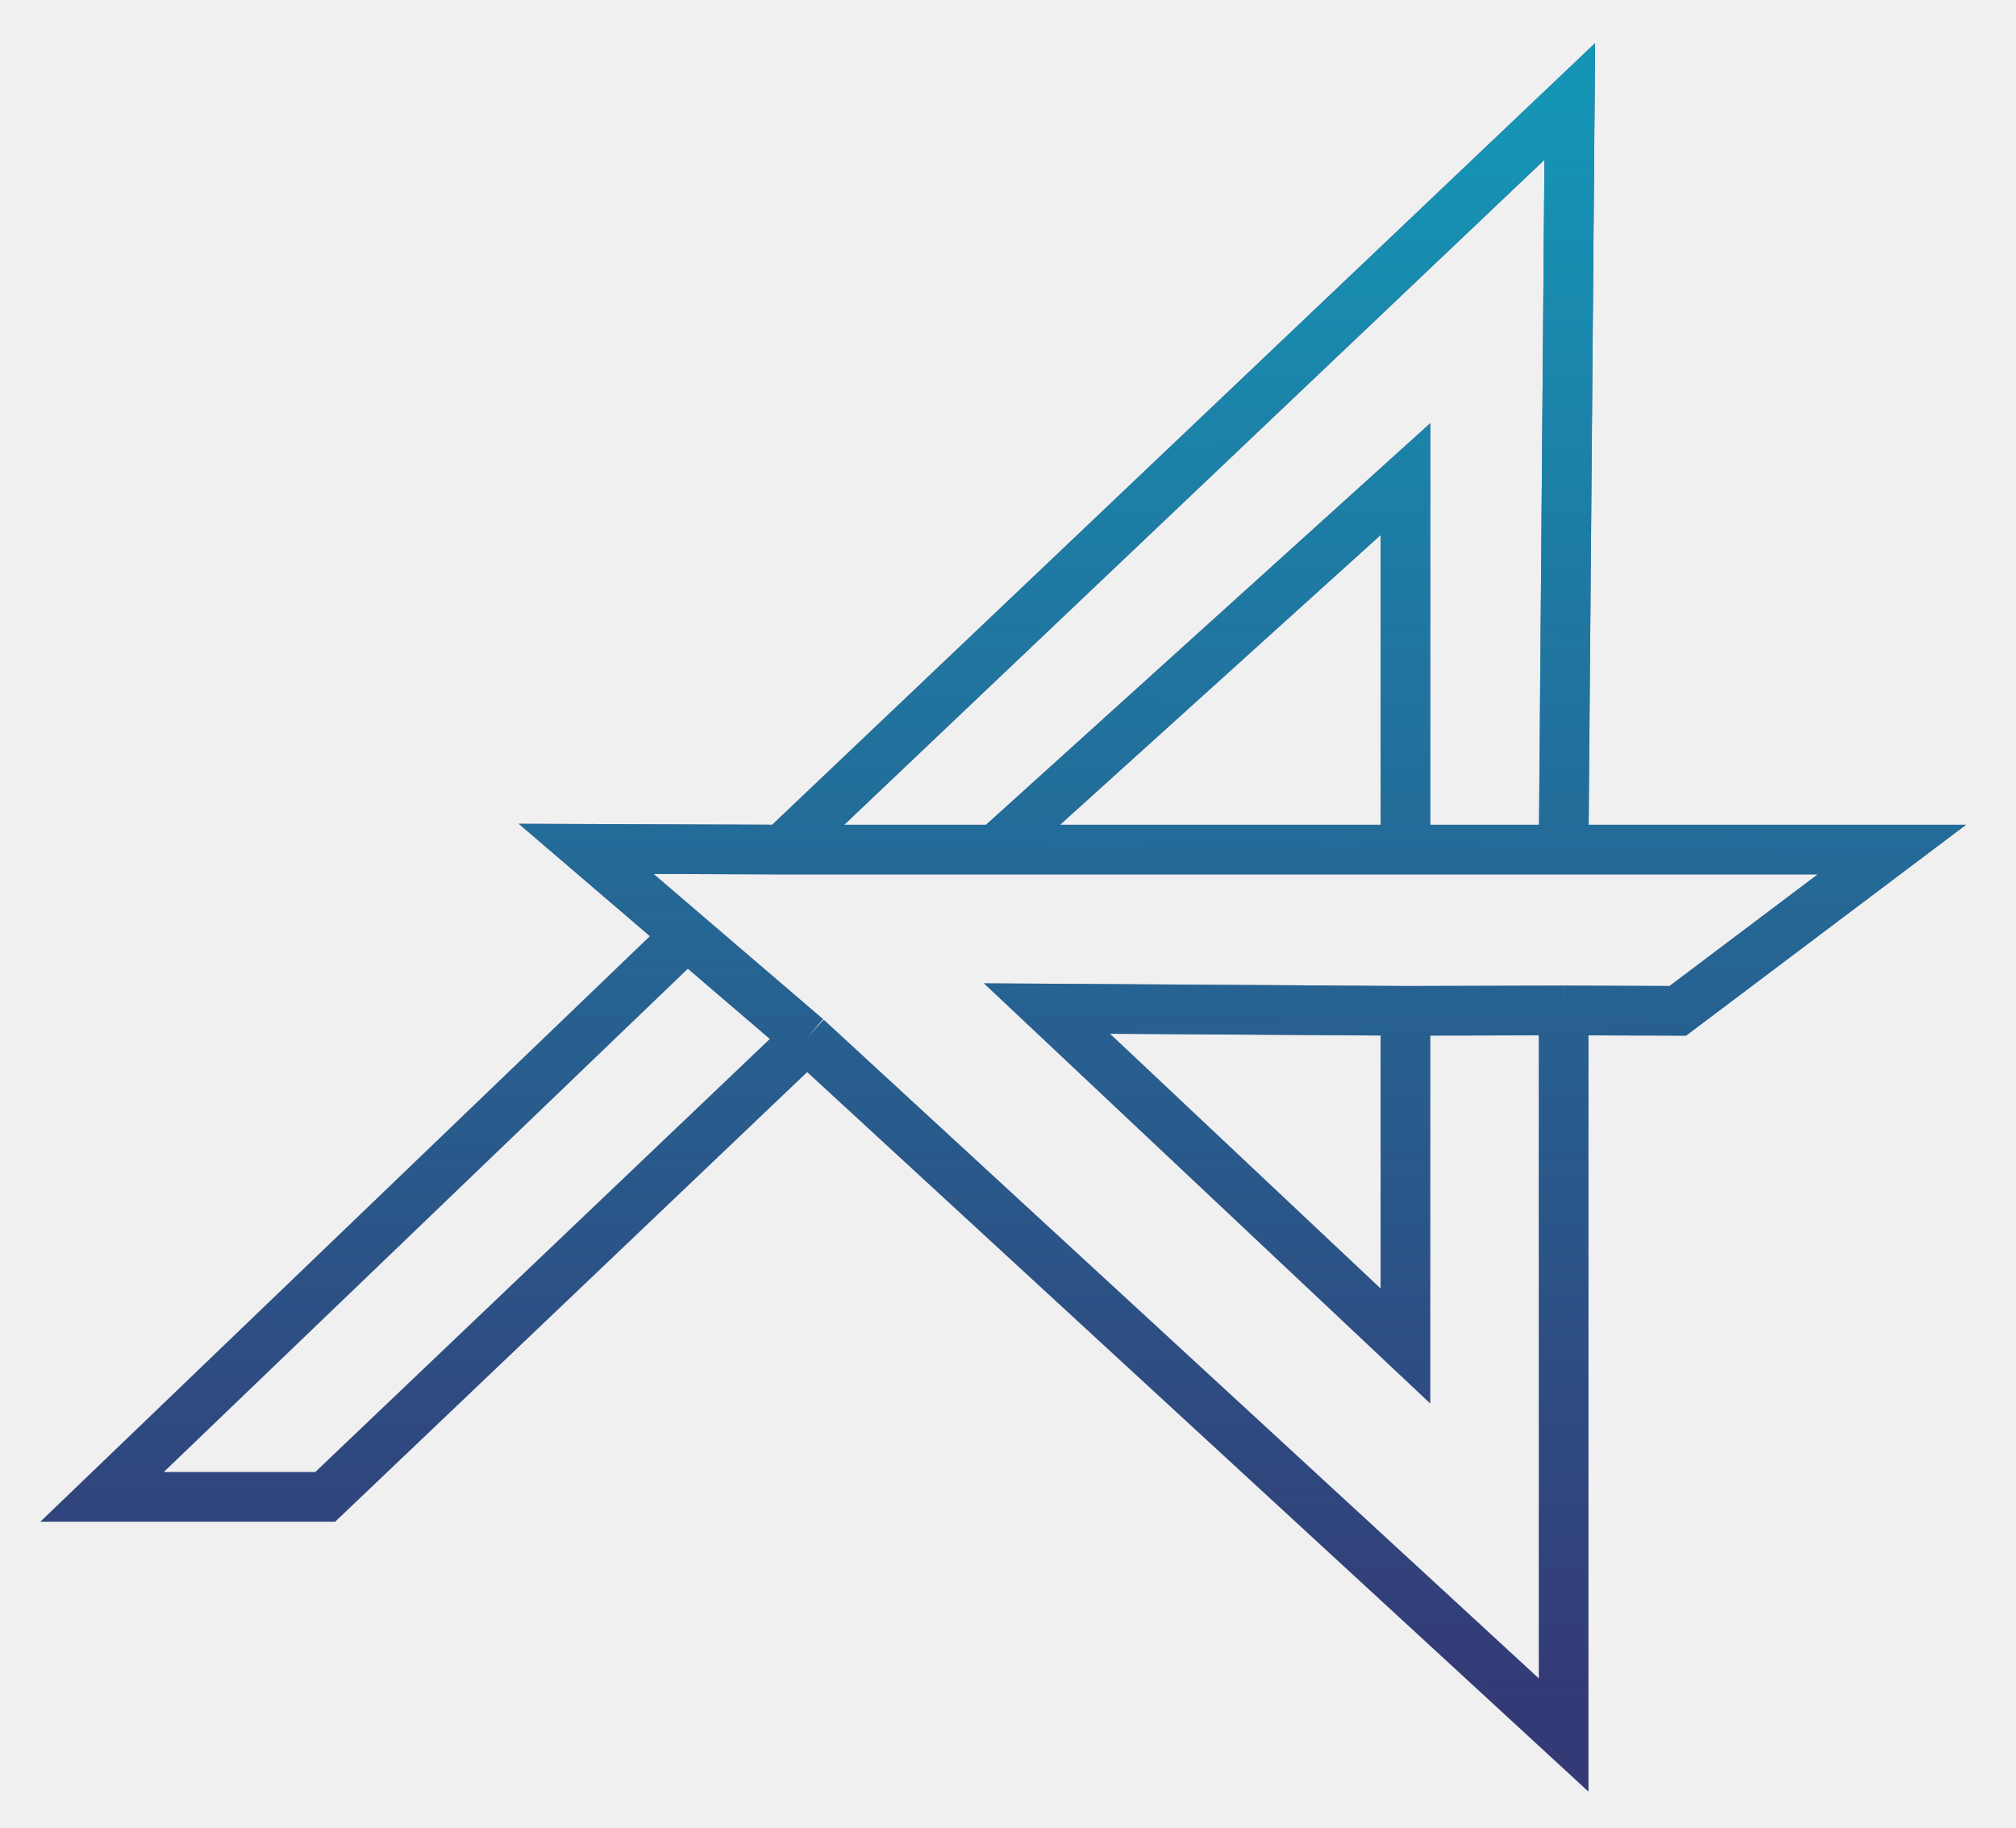
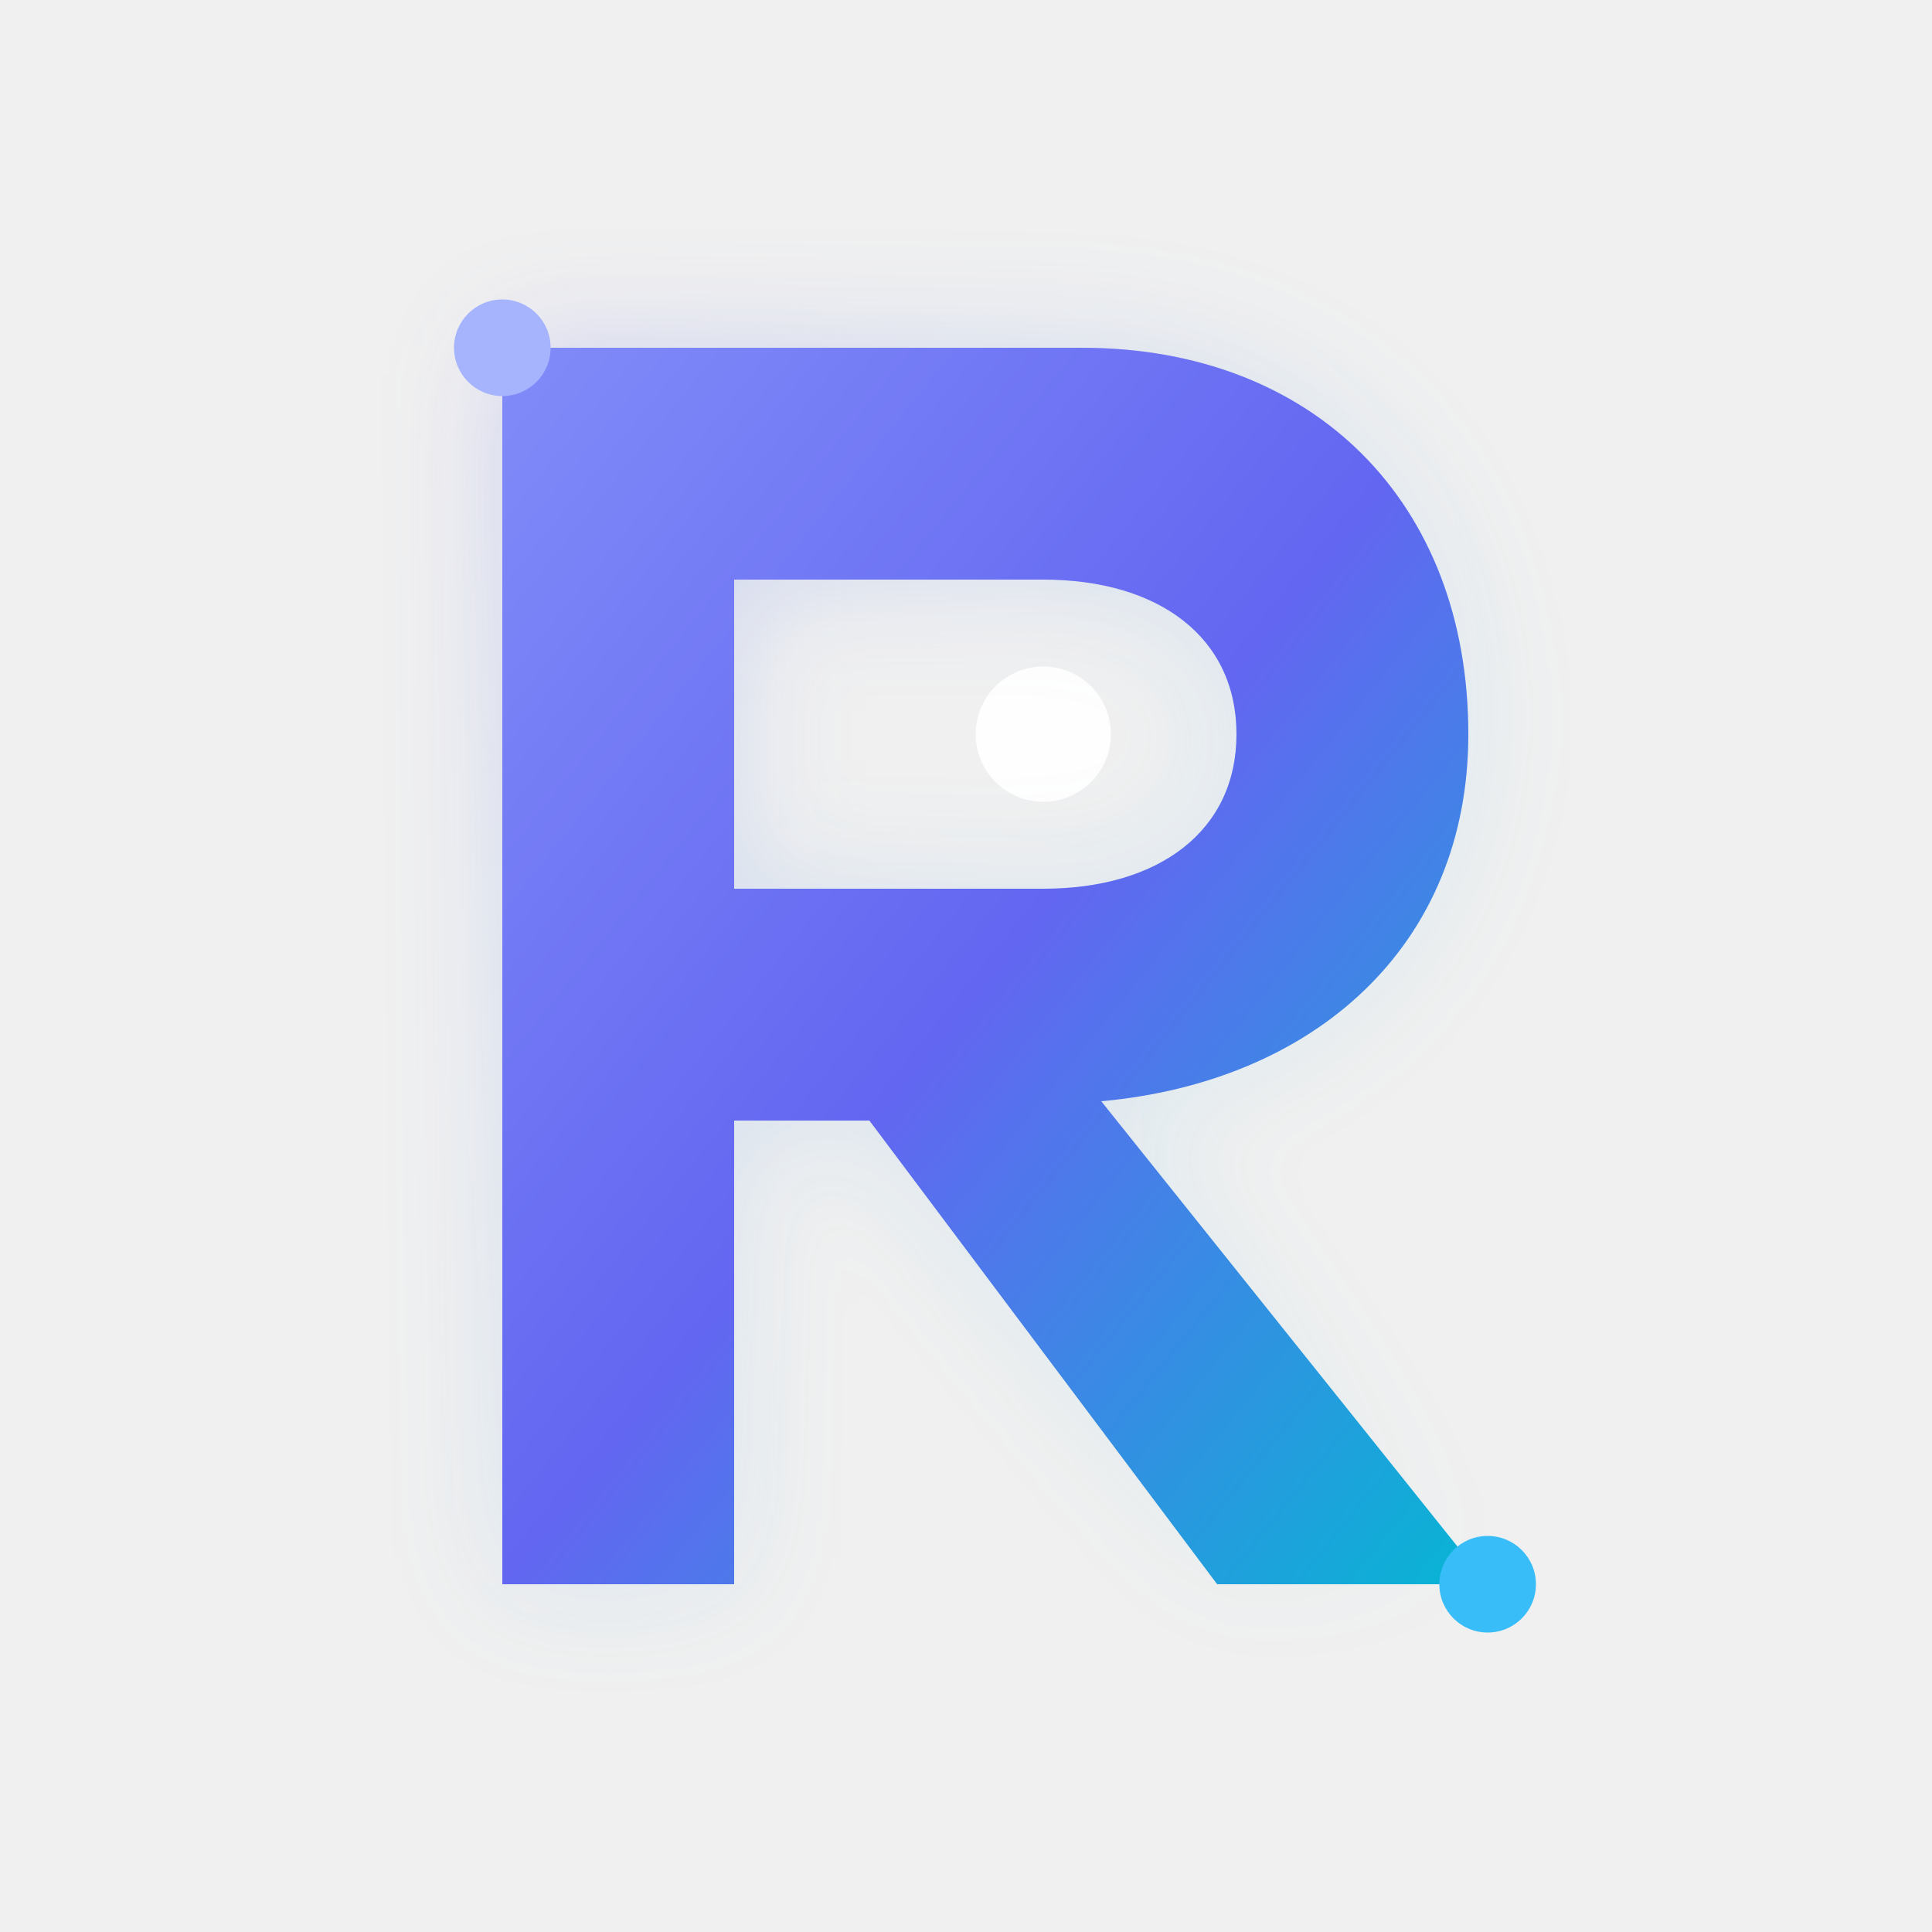
- <svg xmlns="http://www.w3.org/2000/svg" width="406" height="368" viewBox="0 0 406 368" fill="none">
-   <path d="M314.899 203.5L314.899 349.43L162.5 209.053M314.899 203.5L283.037 203.586M314.899 203.5L337.881 203.586L381 171.109L314.899 171.109M162.5 209.053L118.044 170.96L157.5 171.109M162.5 209.053L65.5 301.465L20.559 301.465L137.482 189.156M200.5 171.109L283.037 96.5L283.037 171.109M200.5 171.109L283.037 171.109M200.5 171.109L157.5 171.109M283.037 203.586L210.846 203.123L283.037 271.086L283.037 203.586ZM283.037 171.109L314.899 171.109M157.5 171.109L316.135 20.432L314.899 171.109" stroke="#1F2667" stroke-opacity="0.9" stroke-width="10" />
-   <path d="M314.899 203.5L314.899 349.43L162.5 209.053M314.899 203.5L283.037 203.586M314.899 203.5L337.881 203.586L381 171.109L314.899 171.109M162.5 209.053L118.044 170.96L157.5 171.109M162.5 209.053L65.5 301.465L20.559 301.465L137.482 189.156M200.5 171.109L283.037 96.5L283.037 171.109M200.5 171.109L283.037 171.109M200.5 171.109L157.5 171.109M283.037 203.586L210.846 203.123L283.037 271.086L283.037 203.586ZM283.037 171.109L314.899 171.109M157.5 171.109L316.135 20.432L314.899 171.109" stroke="url(#paint0_linear)" stroke-width="10" />
+ <svg xmlns="http://www.w3.org/2000/svg" viewBox="0 0 100 100" fill="none">
  <defs>
-     <linearGradient id="paint0_linear" x1="205.549" y1="20.017" x2="204.338" y2="342.461" gradientUnits="userSpaceOnUse">
-       <stop stop-color="#1595B6" />
-       <stop offset="1" stop-color="#1595B6" stop-opacity="0" />
+     <linearGradient id="rGrad" x1="0%" y1="0%" x2="100%" y2="100%">
+       <stop offset="0%" stop-color="#818CF8" />
+       <stop offset="50%" stop-color="#6366F1" />
+       <stop offset="100%" stop-color="#06B6D4" />
    </linearGradient>
+     <linearGradient id="glowGrad" x1="0%" y1="0%" x2="100%" y2="100%">
+       <stop offset="0%" stop-color="#6366F1" stop-opacity="0.6" />
+       <stop offset="100%" stop-color="#06B6D4" stop-opacity="0" />
+     </linearGradient>
+     <filter id="subtleGlow" x="-20%" y="-20%" width="140%" height="140%">
+       <feGaussianBlur stdDeviation="3" result="blur" />
+       <feComposite in="SourceGraphic" in2="blur" operator="over" />
+     </filter>
  </defs>
+   <path d="M26 18 H56 C68 18 76 26 76 38 C76 49 68 56 57 57 L77 82 H63 L45 58 H38 V82 H26 V18 Z M38 30 V46 H54 C60 46 64 43 64 38 C64 33 60 30 54 30 H38 Z" fill="url(#glowGrad)" filter="url(#subtleGlow)" opacity="0.4" />
+   <path d="M26 18 H56 C68 18 76 26 76 38 C76 49 68 56 57 57 L77 82 H63 L45 58 H38 V82 H26 V18 Z M38 30 V46 H54 C60 46 64 43 64 38 C64 33 60 30 54 30 H38 Z" fill="url(#rGrad)" />
+   <circle cx="54" cy="38" r="3.5" fill="#FFFFFF" opacity="0.9" />
+   <circle cx="77" cy="82" r="2.5" fill="#38BDF8" />
+   <circle cx="26" cy="18" r="2.5" fill="#A5B4FC" />
</svg>
